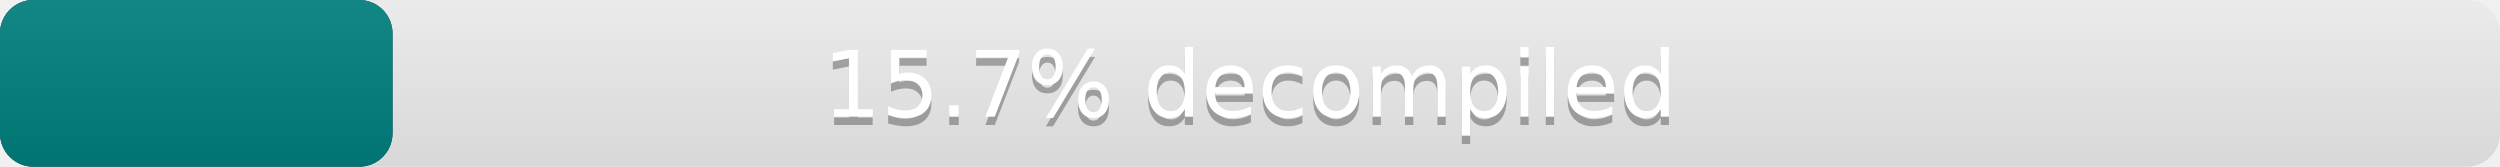
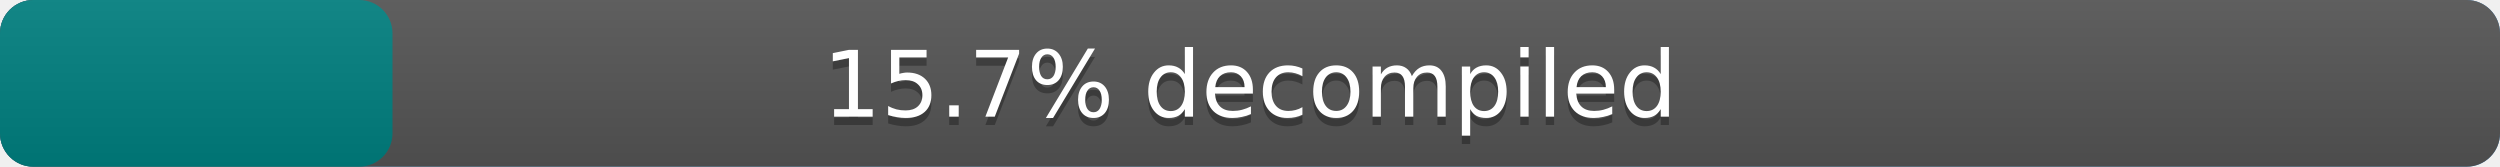
<svg xmlns="http://www.w3.org/2000/svg" width="300" height="20" version="1.1" preserveAspectRatio="xMidYMid">
  <defs>
    <clipPath id="progress_clip">
      <rect rx="4" x="0" width="47.10" height="20" />
    </clipPath>
  </defs>
  <linearGradient id="a" x2="0" y2="100%">
    <stop offset="0" stop-color="#bbb" stop-opacity=".1" />
    <stop offset="1" stop-opacity=".1" />
  </linearGradient>
-   <rect rx="4" x="0" width="47.10" height="20" fill="#428bca" />
-   <rect rx="4" x="0" width="47.10" height="20" fill="#555" />
+   <rect rx="4" x="0" width="300" height="20" fill="#428bca" />
+   <rect rx="4" x="0" width="300" height="20" fill="#555" />
  <rect rx="4" x="0" width="47.10" height="20" fill="teal" />
  <rect rx="4" width="300" height="20" fill="url(#a)" clip-path="url(#clip)" />
  <g fill="#fff" text-anchor="middle" font-family="DejaVu Sans,Verdana,Geneva,sans-serif" font-size="11">
    <text x="150.0" y="15" fill="#010101" fill-opacity=".3">15.7% decompiled</text>
    <text x="150.0" y="14">15.7% decompiled</text>
  </g>
</svg>
